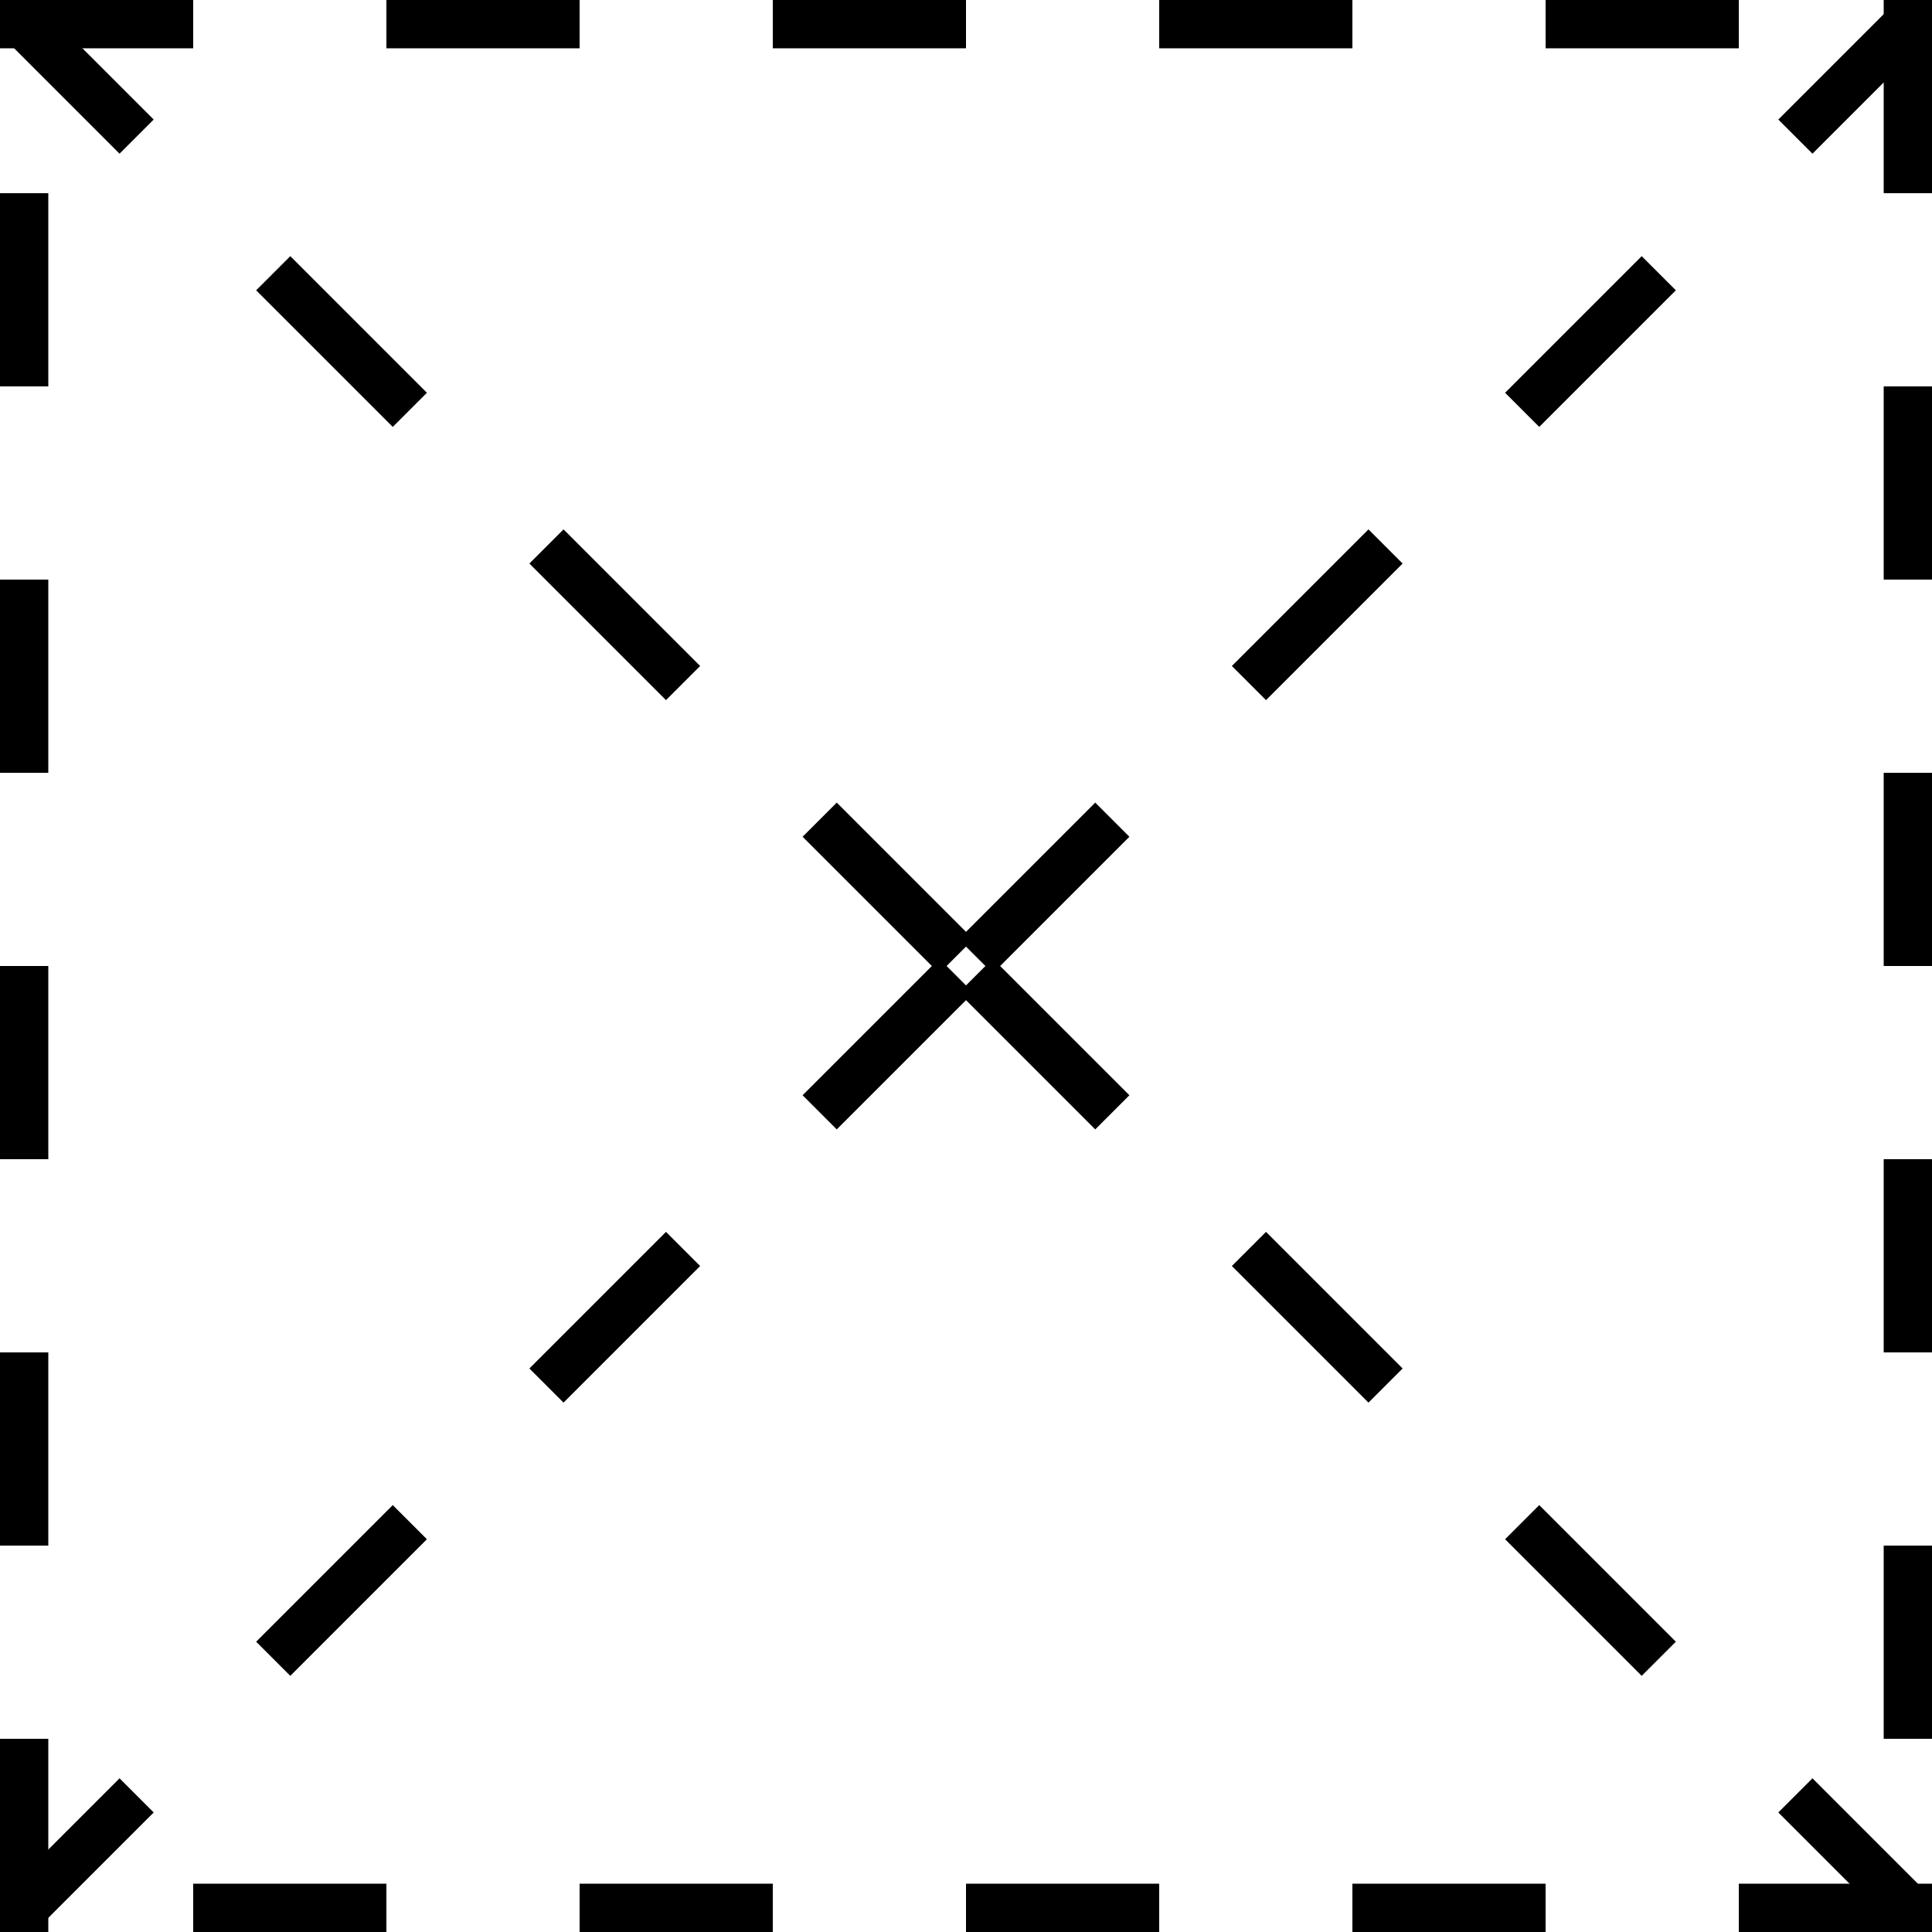
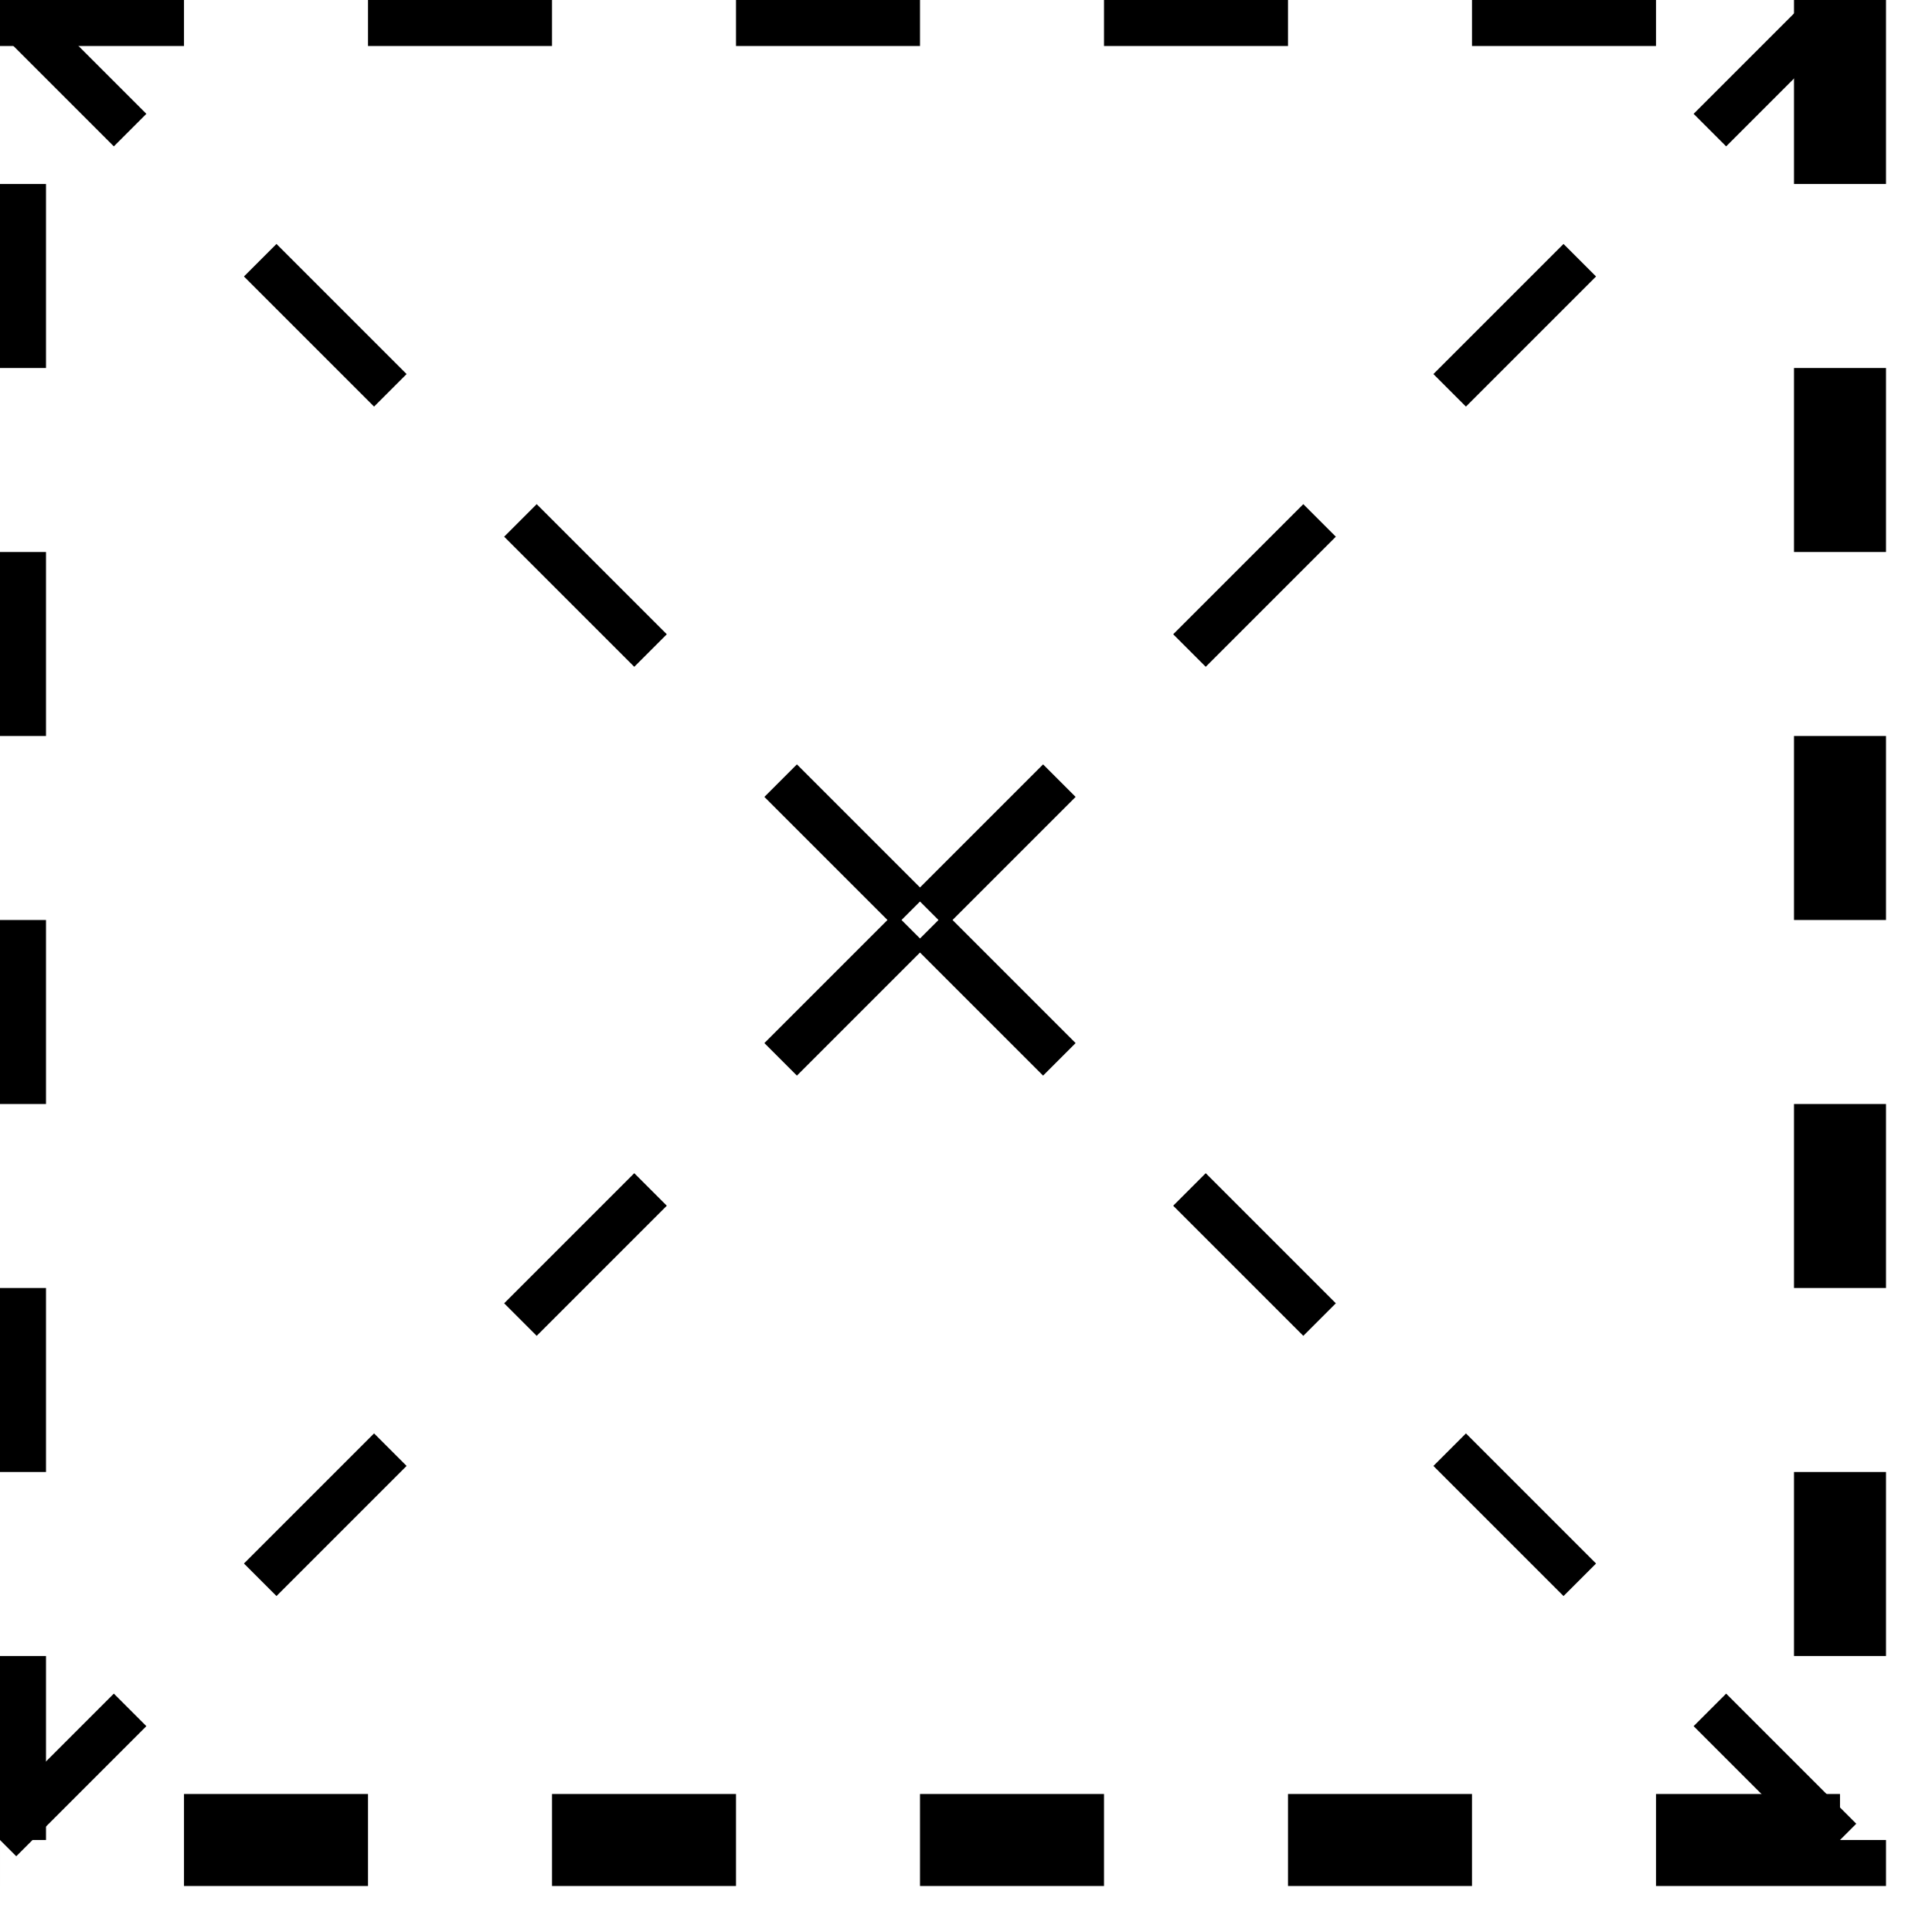
- <svg xmlns="http://www.w3.org/2000/svg" viewbox="0 0 40 40" width="40" height="40" preserveAspectRatio="none">
+ <svg xmlns="http://www.w3.org/2000/svg" viewbox="0 0 40 40" preserveAspectRatio="none">
  <style>
		rect, path {
			fill: none;
			stroke: #000;
			stroke-width: 1px;
			vector-effect: non-scaling-stroke;
+ 			shape-rendering: geometricPrecision;
			stroke-dasharray: 4px;
- 			animation: stroke 0.2s linear infinite;
- 			shape-rendering: geometricPrecision;
+ 			animation: animate 0.2s linear infinite;
		}
		rect {
			stroke-width: 2px;
		}
- 		@keyframes stroke {
+ 		@keyframes animate {
			to {
				stroke-dashoffset: 8px;
			}
		}
	</style>
  <path d="M 40,40 L 20,20" />
  <path d="M 0,40 L 20,20" />
  <path d="M 40,0 L 20,20" />
  <path d="M 0,0 L 20,20" />
  <rect width="40" height="40" />
</svg>
